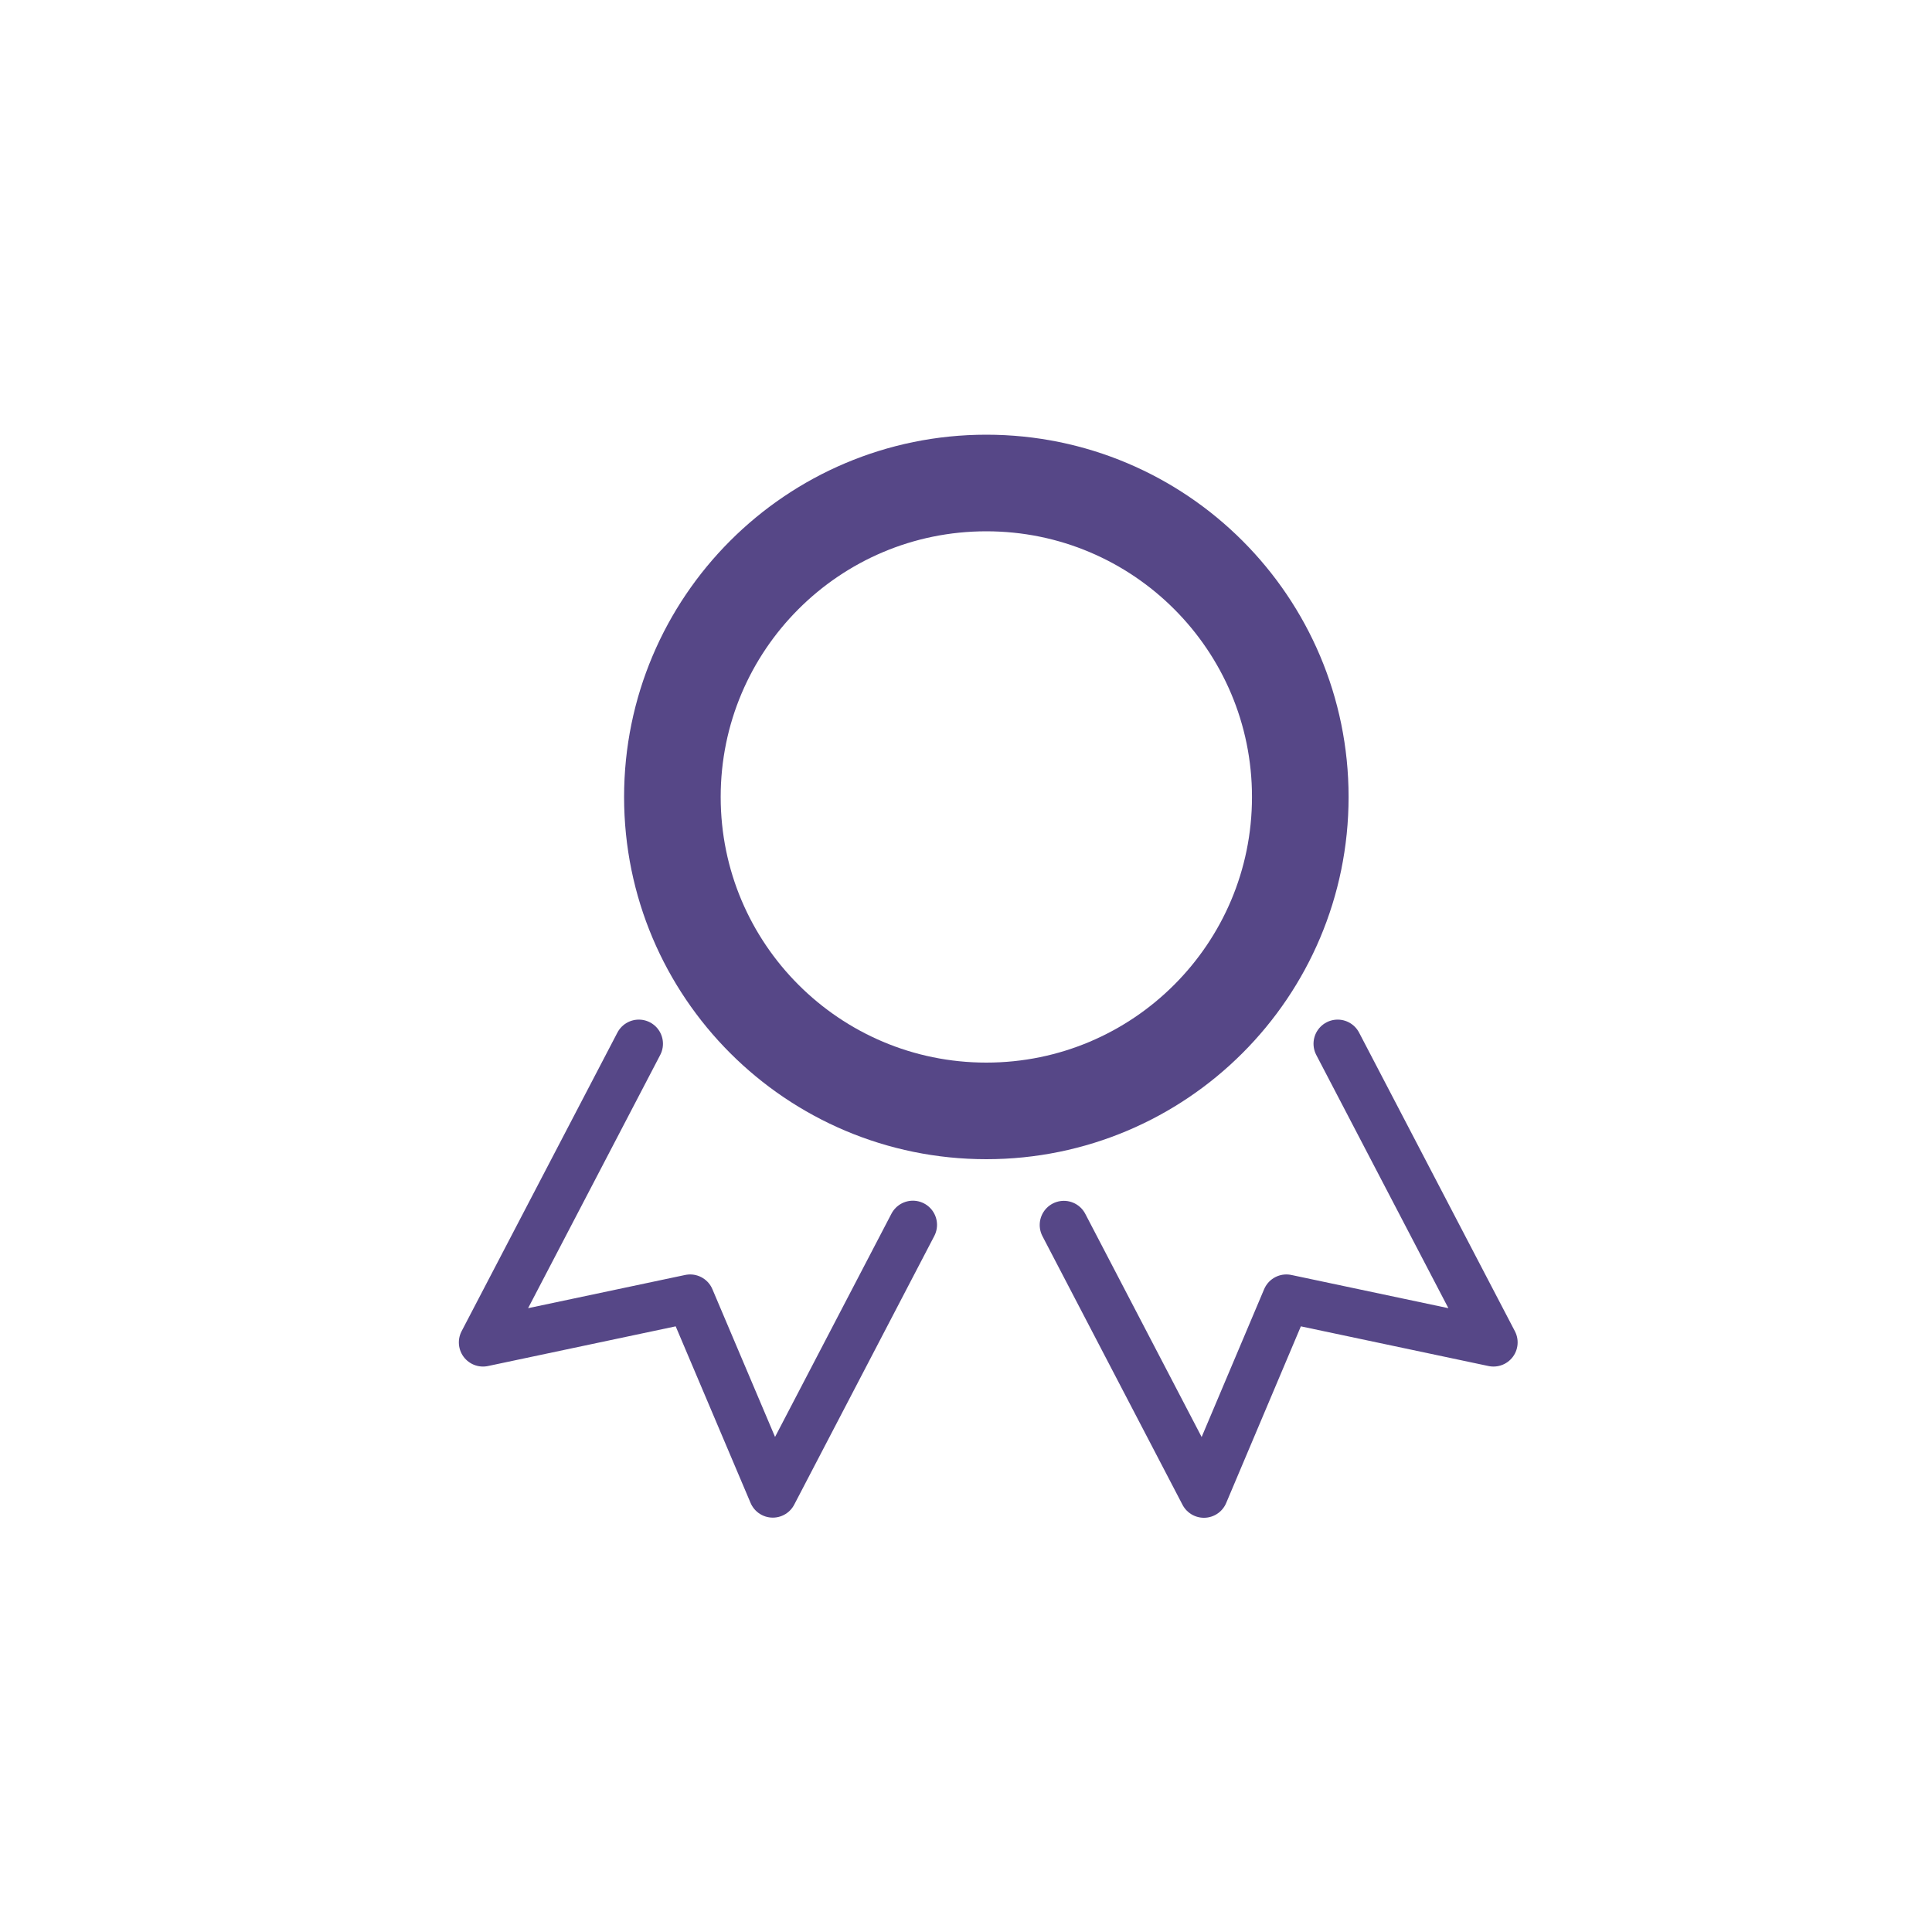
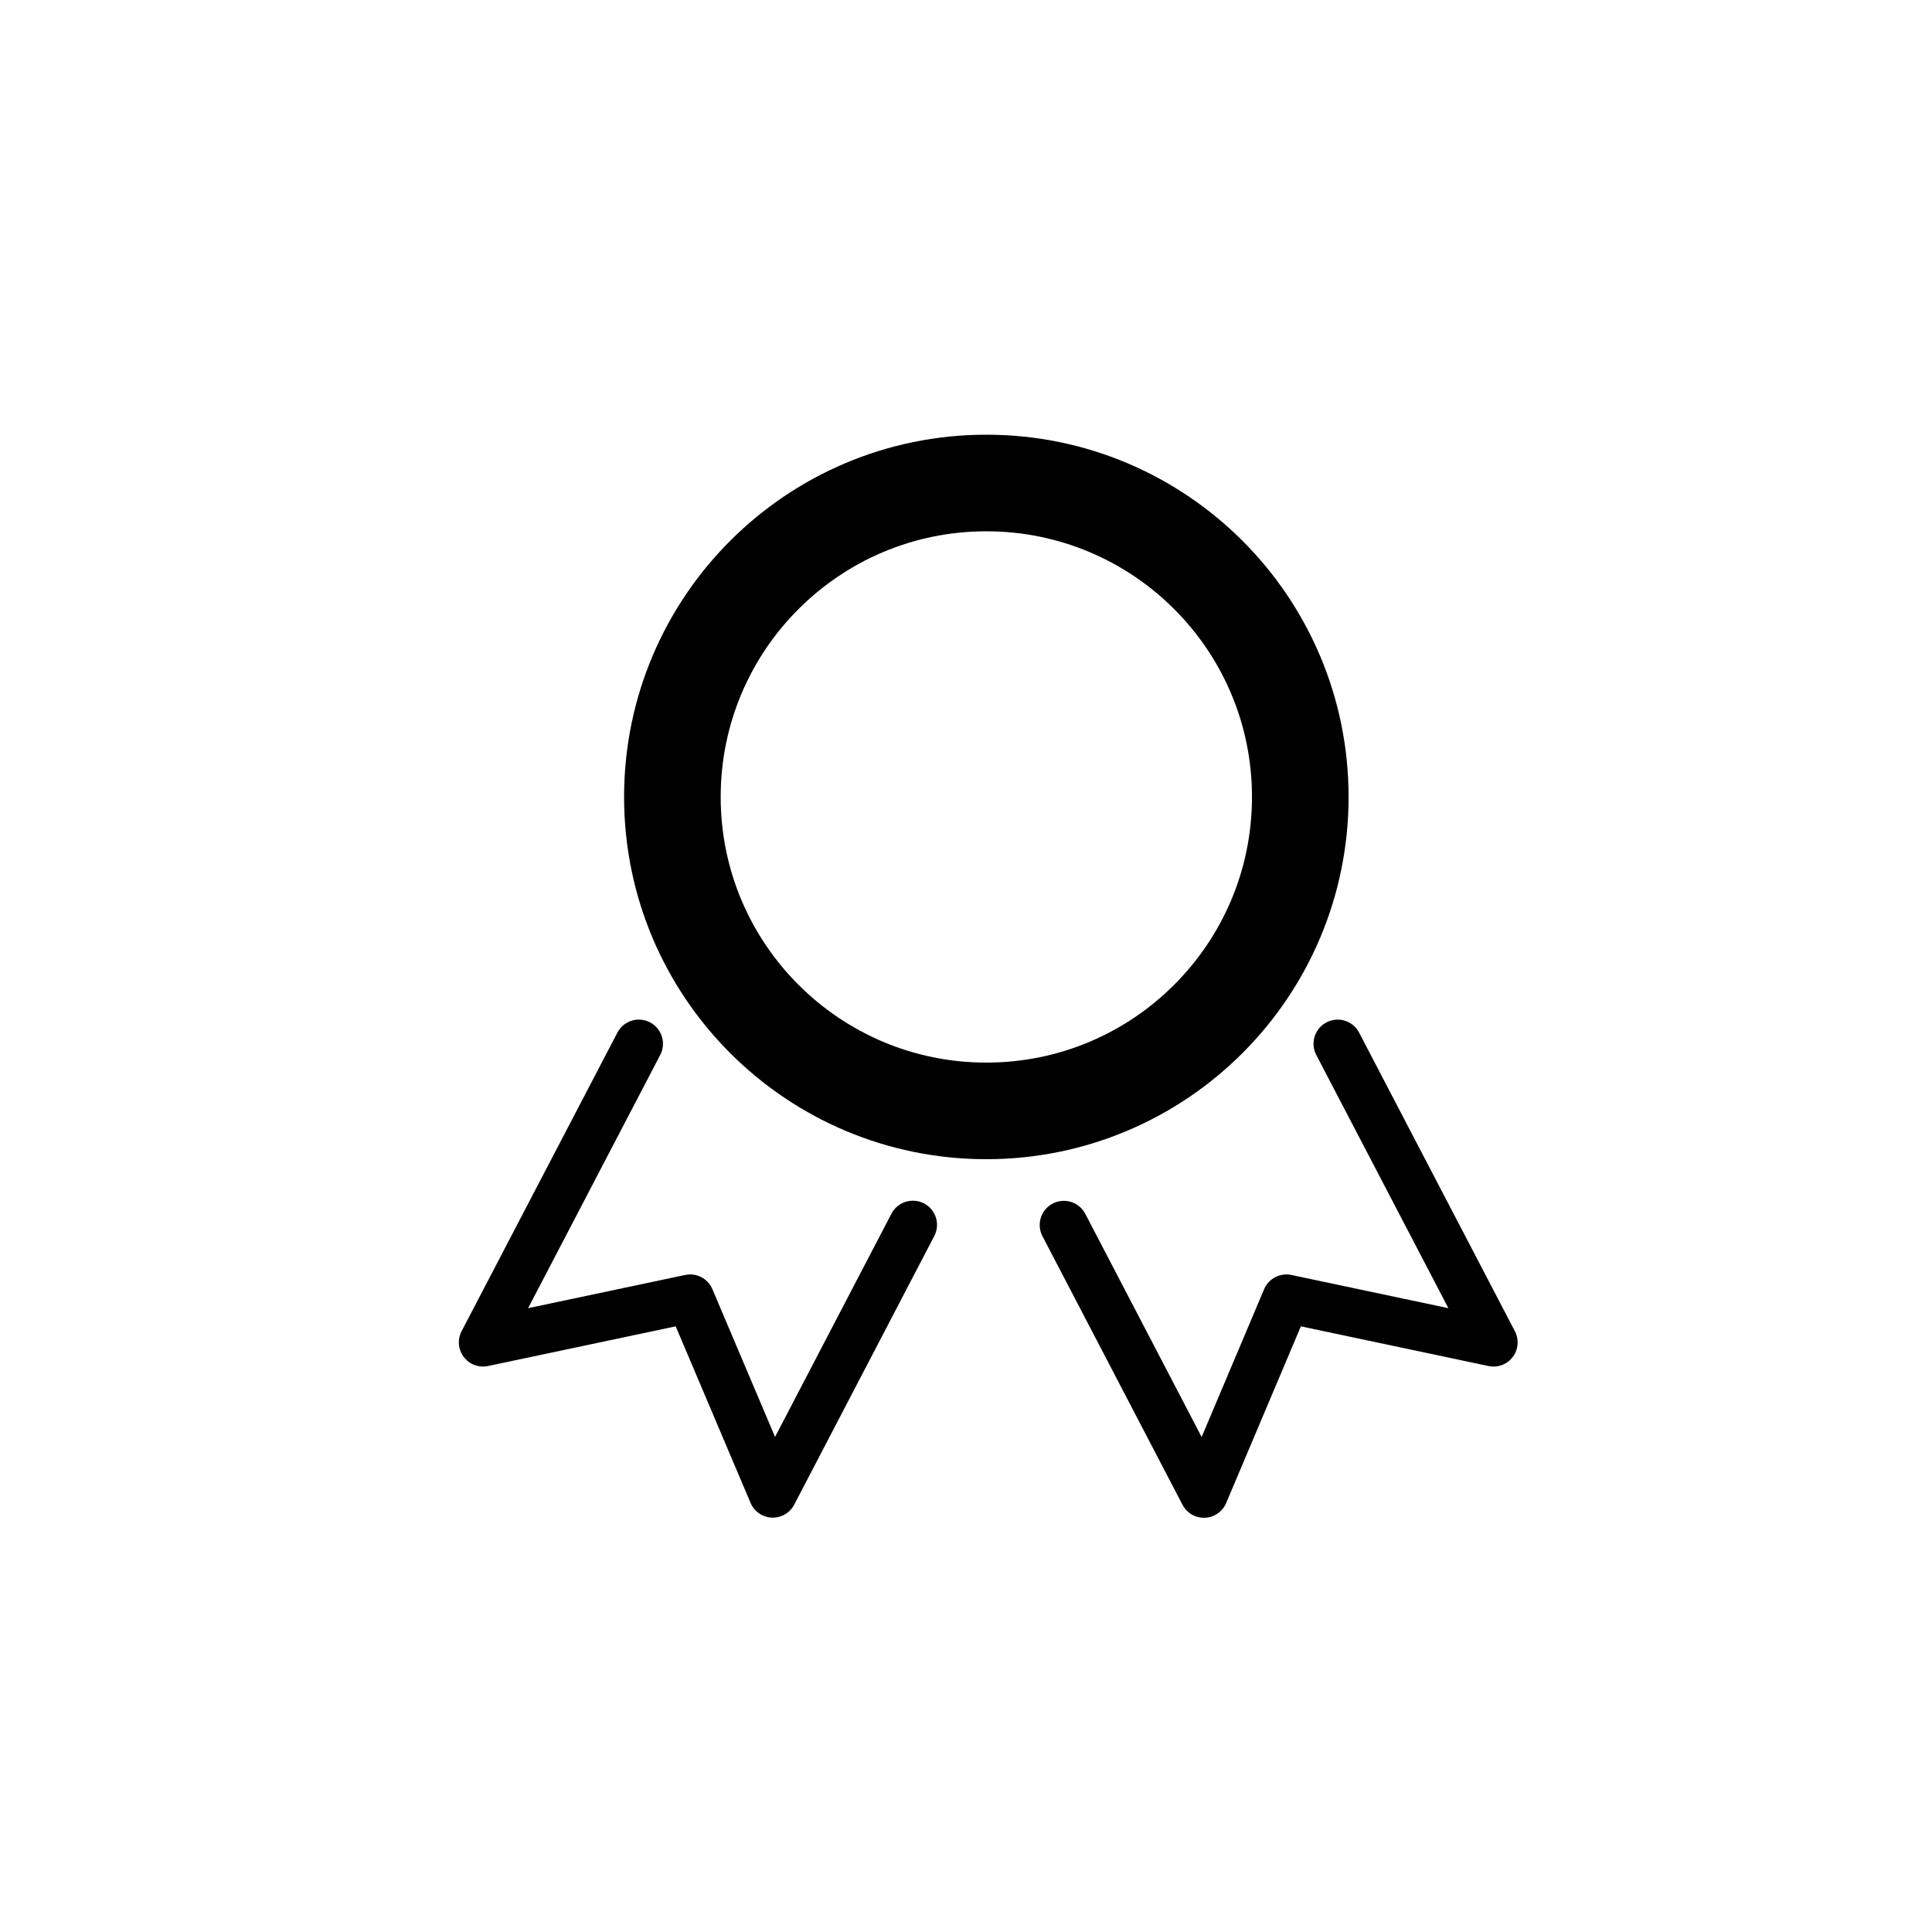
<svg xmlns="http://www.w3.org/2000/svg" id="warranty_icon" width="40" height="40" viewBox="0 0 40 40">
-   <g id="Rectangle_44" data-name="Rectangle 44" fill="none" stroke="#564787" stroke-width="1" opacity="0">
+   <g id="Rectangle_44" fill="none" stroke="#000" stroke-width="1" opacity="0">
    <rect width="40" height="40" stroke="none" />
    <rect x="0.5" y="0.5" width="39" height="39" fill="none" />
  </g>
  <g id="award-48" transform="translate(9.5 9.5)">
-     <g id="Group_39" data-name="Group 39" transform="translate(0.5 0.5)">
-       <circle id="Ellipse_9" data-name="Ellipse 9" cx="6.5" cy="6.5" r="6.5" transform="translate(3.921)" stroke-width="2" stroke="#564787" stroke-linecap="round" stroke-linejoin="round" fill="none" />
-       <path id="Path_28" data-name="Path 28" d="M9.4,12.573,6.5,18.135,4.789,14.1.5,15.007,3.726,8.824" transform="translate(-0.5 2.786)" fill="none" stroke="#564787" stroke-linecap="round" stroke-linejoin="round" stroke-width="1" />
-       <path id="Path_29" data-name="Path 29" d="M14.792,8.824l3.226,6.183L13.73,14.1l-1.707,4.038-2.9-5.562" transform="translate(2.903 2.786)" fill="none" stroke="#564787" stroke-linecap="round" stroke-linejoin="round" stroke-width="1" />
+     <g id="Group_39" transform="translate(0.5 0.5)">
+       <circle id="Ellipse_9" cx="6.5" cy="6.5" r="6.5" transform="translate(3.921)" stroke-width="2" stroke="#000" stroke-linecap="round" stroke-linejoin="round" fill="none" />
+       <path id="Path_28" d="M9.4,12.573,6.5,18.135,4.789,14.1.5,15.007,3.726,8.824" transform="translate(-0.5 2.786)" fill="none" stroke="#000" stroke-linecap="round" stroke-linejoin="round" stroke-width="1" />
+       <path id="Path_29" d="M14.792,8.824l3.226,6.183L13.73,14.1l-1.707,4.038-2.9-5.562" transform="translate(2.903 2.786)" fill="none" stroke="#000" stroke-linecap="round" stroke-linejoin="round" stroke-width="1" />
    </g>
  </g>
</svg>
